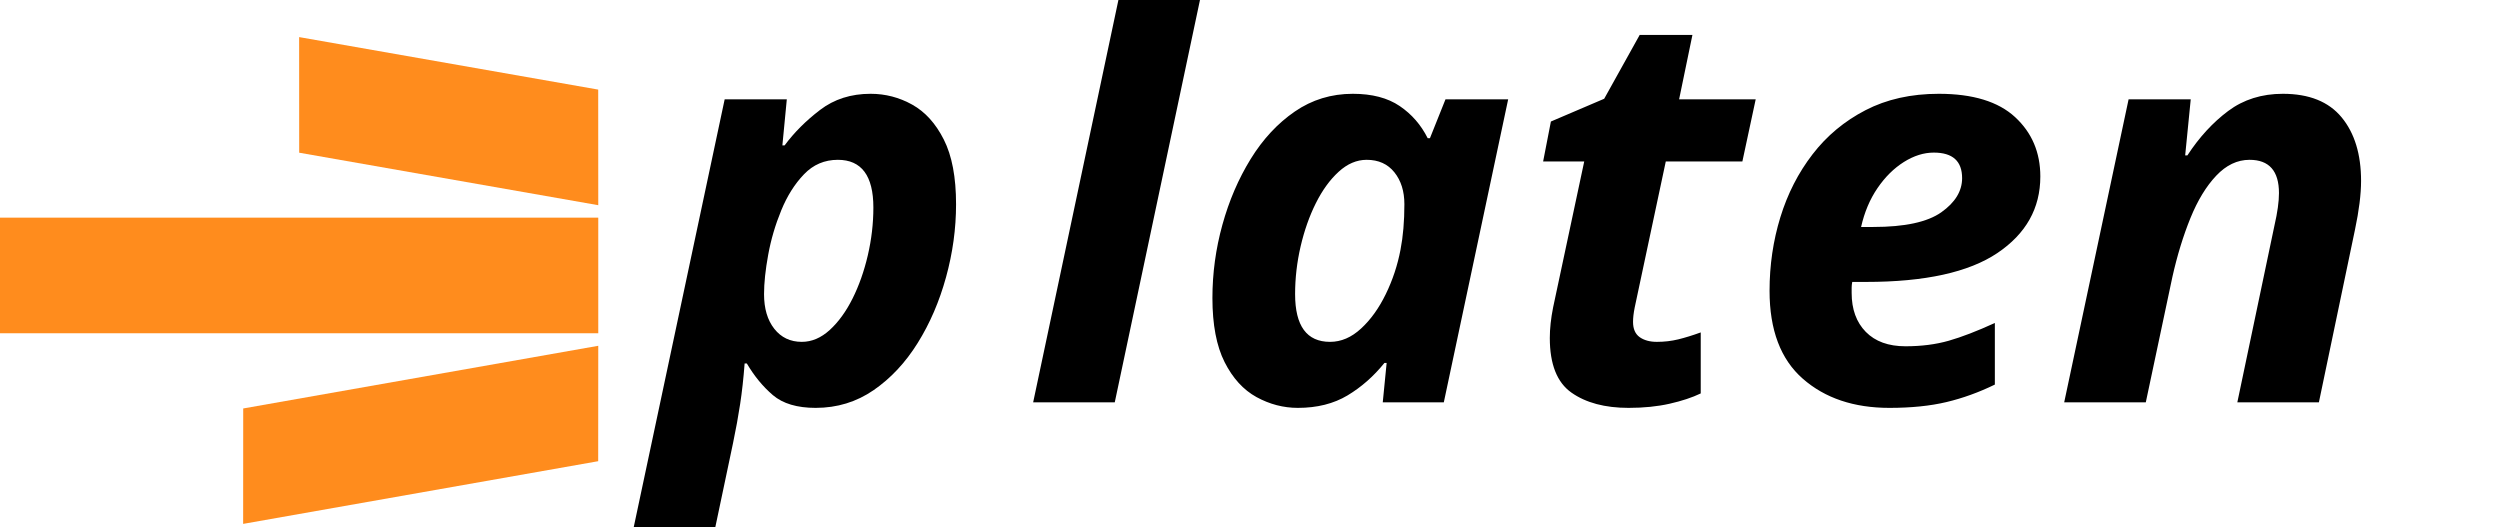
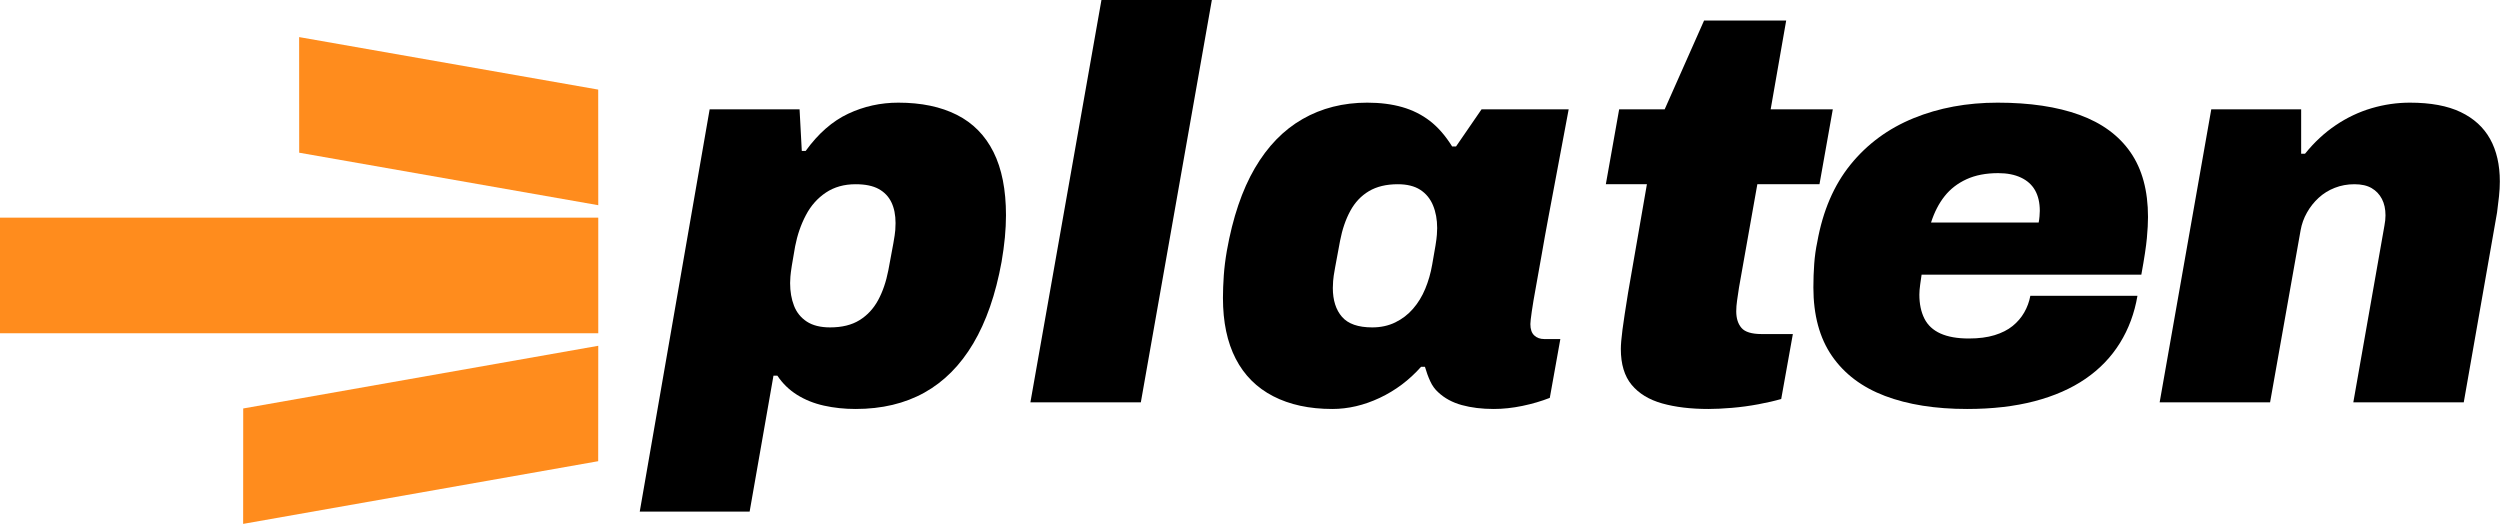
<svg xmlns="http://www.w3.org/2000/svg" width="100%" height="100%" viewBox="0 0 865 182" version="1.1" xml:space="preserve" style="fill-rule:evenodd;clip-rule:evenodd;stroke-linejoin:round;stroke-miterlimit:2;">
  <g transform="matrix(1,0,0,1,-1253,-308.249)">
    <g transform="matrix(1,0,0,1,134,89.2491)">
-       <text x="1344px" y="358.2px" style="font-family:'ArchivoItalic-Black', 'Archivo';font-weight:600;font-style:italic;font-size:192px;">p<tspan x="1473.02px 1536.77px 1664.83px 1740.48px 1863.55px " y="358.2px 358.2px 358.2px 358.2px 358.2px ">laten</tspan>
-       </text>
+       <path d="M1340.35,396.024L1364.54,256.824L1395.65,256.824L1396.42,271.224L1397.76,271.224C1402.11,265.208 1407.01,260.92 1412.45,258.36C1417.89,255.8 1423.68,254.52 1429.82,254.52C1437.76,254.52 1444.51,255.928 1450.08,258.744C1455.65,261.56 1459.87,265.848 1462.75,271.608C1465.63,277.368 1467.07,284.664 1467.07,293.496C1467.07,295.928 1466.94,298.488 1466.69,301.176C1466.43,303.864 1466.05,306.68 1465.54,309.624C1463.49,320.888 1460.22,330.296 1455.74,337.848C1451.26,345.4 1445.63,351.064 1438.85,354.84C1432.06,358.616 1424.13,360.504 1415.04,360.504C1411.2,360.504 1407.55,360.12 1404.1,359.352C1400.64,358.584 1397.54,357.336 1394.78,355.608C1392.03,353.88 1389.76,351.672 1387.97,348.984L1386.62,348.984L1378.37,396.024L1340.35,396.024ZM1406.21,332.28C1410.3,332.28 1413.7,331.448 1416.38,329.784C1419.07,328.12 1421.22,325.816 1422.82,322.872C1424.42,319.928 1425.6,316.472 1426.37,312.504C1427.14,308.408 1427.71,305.304 1428.1,303.192C1428.48,301.08 1428.7,299.544 1428.77,298.584C1428.83,297.624 1428.86,296.824 1428.86,296.184C1428.86,293.368 1428.38,290.968 1427.42,288.984C1426.46,287 1424.99,285.464 1423.01,284.376C1421.02,283.288 1418.37,282.744 1415.04,282.744C1411.07,282.744 1407.65,283.704 1404.77,285.624C1401.89,287.544 1399.58,290.136 1397.86,293.4C1396.13,296.664 1394.88,300.28 1394.11,304.248C1393.6,307.064 1393.22,309.304 1392.96,310.968C1392.7,312.632 1392.54,313.88 1392.48,314.712C1392.42,315.544 1392.38,316.28 1392.38,316.92C1392.38,319.864 1392.83,322.488 1393.73,324.792C1394.62,327.096 1396.1,328.92 1398.14,330.264C1400.19,331.608 1402.88,332.28 1406.21,332.28Z" style="fill-rule:nonzero;" />
+       <path d="M1475.52,358.2L1500.1,219L1538.3,219L1513.73,358.2L1475.52,358.2Z" style="fill-rule:nonzero;" />
+       <path d="M1579.97,360.504C1572.03,360.504 1565.22,359.032 1559.52,356.088C1553.82,353.144 1549.5,348.824 1546.56,343.128C1543.62,337.432 1542.14,330.424 1542.14,322.104C1542.14,319.672 1542.24,317.08 1542.43,314.328C1542.62,311.576 1542.98,308.728 1543.49,305.784C1545.54,294.264 1548.77,284.728 1553.18,277.176C1557.6,269.624 1563.1,263.96 1569.7,260.184C1576.29,256.408 1583.74,254.52 1592.06,254.52C1596.54,254.52 1600.58,255.032 1604.16,256.056C1607.74,257.08 1610.94,258.68 1613.76,260.856C1616.58,263.032 1619.14,265.976 1621.44,269.688L1622.78,269.688L1631.62,256.824L1661.76,256.824L1657.15,281.4C1656.38,285.496 1655.58,289.752 1654.75,294.168C1653.92,298.584 1653.15,302.84 1652.45,306.936C1651.74,311.032 1651.07,314.808 1650.43,318.264C1649.79,321.72 1649.31,324.568 1648.99,326.808C1648.67,329.048 1648.51,330.488 1648.51,331.128C1648.51,332.92 1648.96,334.232 1649.86,335.064C1650.75,335.896 1651.9,336.312 1653.31,336.312L1658.88,336.312L1655.23,356.664C1652.29,357.816 1649.12,358.744 1645.73,359.448C1642.34,360.152 1639.04,360.504 1635.84,360.504C1631.74,360.504 1628.06,360.056 1624.8,359.16C1621.54,358.264 1618.82,356.792 1616.64,354.744C1615.49,353.72 1614.56,352.44 1613.86,350.904C1613.15,349.368 1612.54,347.704 1612.03,345.912L1610.69,345.912C1606.59,350.52 1601.82,354.104 1596.38,356.664C1590.94,359.224 1585.47,360.504 1579.97,360.504ZM1593.79,332.28C1596.74,332.28 1599.39,331.704 1601.76,330.552C1604.13,329.4 1606.18,327.832 1607.9,325.848C1609.63,323.864 1611.04,321.56 1612.13,318.936C1613.22,316.312 1614.02,313.528 1614.53,310.584C1615.04,307.768 1615.42,305.56 1615.68,303.96C1615.94,302.36 1616.1,301.112 1616.16,300.216C1616.22,299.32 1616.26,298.552 1616.26,297.912C1616.26,294.968 1615.78,292.344 1614.82,290.04C1613.86,287.736 1612.38,285.944 1610.4,284.664C1608.42,283.384 1605.82,282.744 1602.62,282.744C1598.66,282.744 1595.33,283.544 1592.64,285.144C1589.95,286.744 1587.81,289.016 1586.21,291.96C1584.61,294.904 1583.42,298.36 1582.66,302.328C1581.89,306.424 1581.31,309.528 1580.93,311.64C1580.54,313.752 1580.32,315.288 1580.26,316.248C1580.19,317.208 1580.16,318.008 1580.16,318.648C1580.16,322.872 1581.22,326.2 1583.33,328.632C1585.44,331.064 1588.93,332.28 1593.79,332.28Z" style="fill-rule:nonzero;" />
+       <path d="M1710.14,360.504C1704,360.504 1698.66,359.864 1694.11,358.584C1689.57,357.304 1686.05,355.16 1683.55,352.152C1681.06,349.144 1679.81,345.016 1679.81,339.768C1679.81,338.232 1680,335.992 1680.38,333.048C1680.77,330.104 1681.41,325.88 1682.3,320.376L1688.83,282.744L1674.62,282.744L1679.23,256.824L1694.98,256.824L1708.61,226.104L1737.02,226.104L1731.65,256.824L1753.15,256.824L1748.54,282.744L1727.04,282.744L1720.7,318.456C1720.45,320.12 1720.22,321.624 1720.03,322.968C1719.84,324.312 1719.74,325.56 1719.74,326.712C1719.74,329.144 1720.35,331.064 1721.57,332.472C1722.78,333.88 1725.12,334.584 1728.58,334.584L1739.33,334.584L1735.3,357.048C1733.12,357.688 1730.5,358.296 1727.42,358.872C1724.35,359.448 1721.28,359.864 1718.21,360.12C1715.14,360.376 1712.45,360.504 1710.14,360.504Z" style="fill-rule:nonzero;" />
+       <path d="M1799.62,360.504C1788.61,360.504 1779.14,359 1771.2,355.992C1763.26,352.984 1757.15,348.376 1752.86,342.168C1748.58,335.96 1746.43,328.056 1746.43,318.456C1746.43,315.64 1746.53,312.92 1746.72,310.296C1746.91,307.672 1747.26,305.144 1747.78,302.712C1749.7,291.96 1753.54,283.032 1759.3,275.928C1765.06,268.824 1772.32,263.48 1781.09,259.896C1789.86,256.312 1799.55,254.52 1810.18,254.52C1821.31,254.52 1830.75,255.928 1838.5,258.744C1846.24,261.56 1852.13,265.88 1856.16,271.704C1860.19,277.528 1862.21,284.984 1862.21,294.072C1862.21,296.12 1862.08,298.552 1861.82,301.368C1861.57,304.184 1860.93,308.408 1859.9,314.04L1783.87,314.04C1783.74,314.936 1783.58,316.056 1783.39,317.4C1783.2,318.744 1783.1,319.928 1783.1,320.952C1783.1,324.152 1783.68,326.904 1784.83,329.208C1785.98,331.512 1787.84,333.24 1790.4,334.392C1792.96,335.544 1796.22,336.12 1800.19,336.12C1803.65,336.12 1806.62,335.736 1809.12,334.968C1811.62,334.2 1813.7,333.144 1815.36,331.8C1817.02,330.456 1818.37,328.888 1819.39,327.096C1820.42,325.304 1821.12,323.384 1821.5,321.336L1858.56,321.336C1857.54,327.352 1855.52,332.792 1852.51,337.656C1849.5,342.52 1845.54,346.648 1840.61,350.04C1835.68,353.432 1829.79,356.024 1822.94,357.816C1816.1,359.608 1808.32,360.504 1799.62,360.504ZM1787.14,295.992L1824.38,295.992C1824.51,295.352 1824.61,294.648 1824.67,293.88C1824.74,293.112 1824.77,292.472 1824.77,291.96C1824.77,289.144 1824.22,286.776 1823.14,284.856C1822.05,282.936 1820.42,281.464 1818.24,280.44C1816.06,279.416 1813.44,278.904 1810.37,278.904C1806.14,278.904 1802.5,279.608 1799.42,281.016C1796.35,282.424 1793.82,284.376 1791.84,286.872C1789.86,289.368 1788.29,292.408 1787.14,295.992Z" style="fill-rule:nonzero;" />
+       <path d="M1866.24,358.2L1884.1,256.824L1915.2,256.824L1915.2,272.184L1916.54,272.184C1919.74,268.216 1923.3,264.92 1927.2,262.296C1931.1,259.672 1935.23,257.72 1939.58,256.44C1943.94,255.16 1948.35,254.52 1952.83,254.52C1960,254.52 1965.86,255.608 1970.4,257.784C1974.94,259.96 1978.34,263.064 1980.58,267.096C1982.82,271.128 1983.94,276.024 1983.94,281.784C1983.94,283.448 1983.84,285.176 1983.65,286.968C1983.46,288.76 1983.23,290.616 1982.98,292.536L1971.46,358.2L1933.25,358.2L1944,297.144C1944.13,296.504 1944.22,295.864 1944.29,295.224C1944.35,294.584 1944.38,294.008 1944.38,293.496C1944.38,291.32 1943.97,289.432 1943.14,287.832C1942.3,286.232 1941.12,284.984 1939.58,284.088C1938.05,283.192 1936.06,282.744 1933.63,282.744C1931.2,282.744 1928.93,283.16 1926.82,283.992C1924.7,284.824 1922.85,285.976 1921.25,287.448C1919.65,288.92 1918.3,290.616 1917.22,292.536C1916.13,294.456 1915.39,296.504 1915.01,298.68L1904.45,358.2L1866.24,358.2Z" style="fill-rule:nonzero;" />
    </g>
    <g transform="matrix(1,0,0,1,0,3)">
      <g transform="matrix(0.499905,0.0877549,0.000337747,0.689655,786.051,101.404)">
        <rect x="1141" y="169" width="207" height="58" style="fill:rgb(255,140,29);" />
      </g>
      <g transform="matrix(1,0,0,0.689655,112,264.003)">
        <rect x="1141" y="169" width="207" height="58" style="fill:rgb(255,140,29);" />
      </g>
      <g transform="matrix(0.593467,-0.104773,-0.000453029,0.688523,660.083,449.764)">
        <rect x="1141" y="169" width="207" height="58" style="fill:rgb(255,140,29);" />
      </g>
    </g>
  </g>
</svg>
